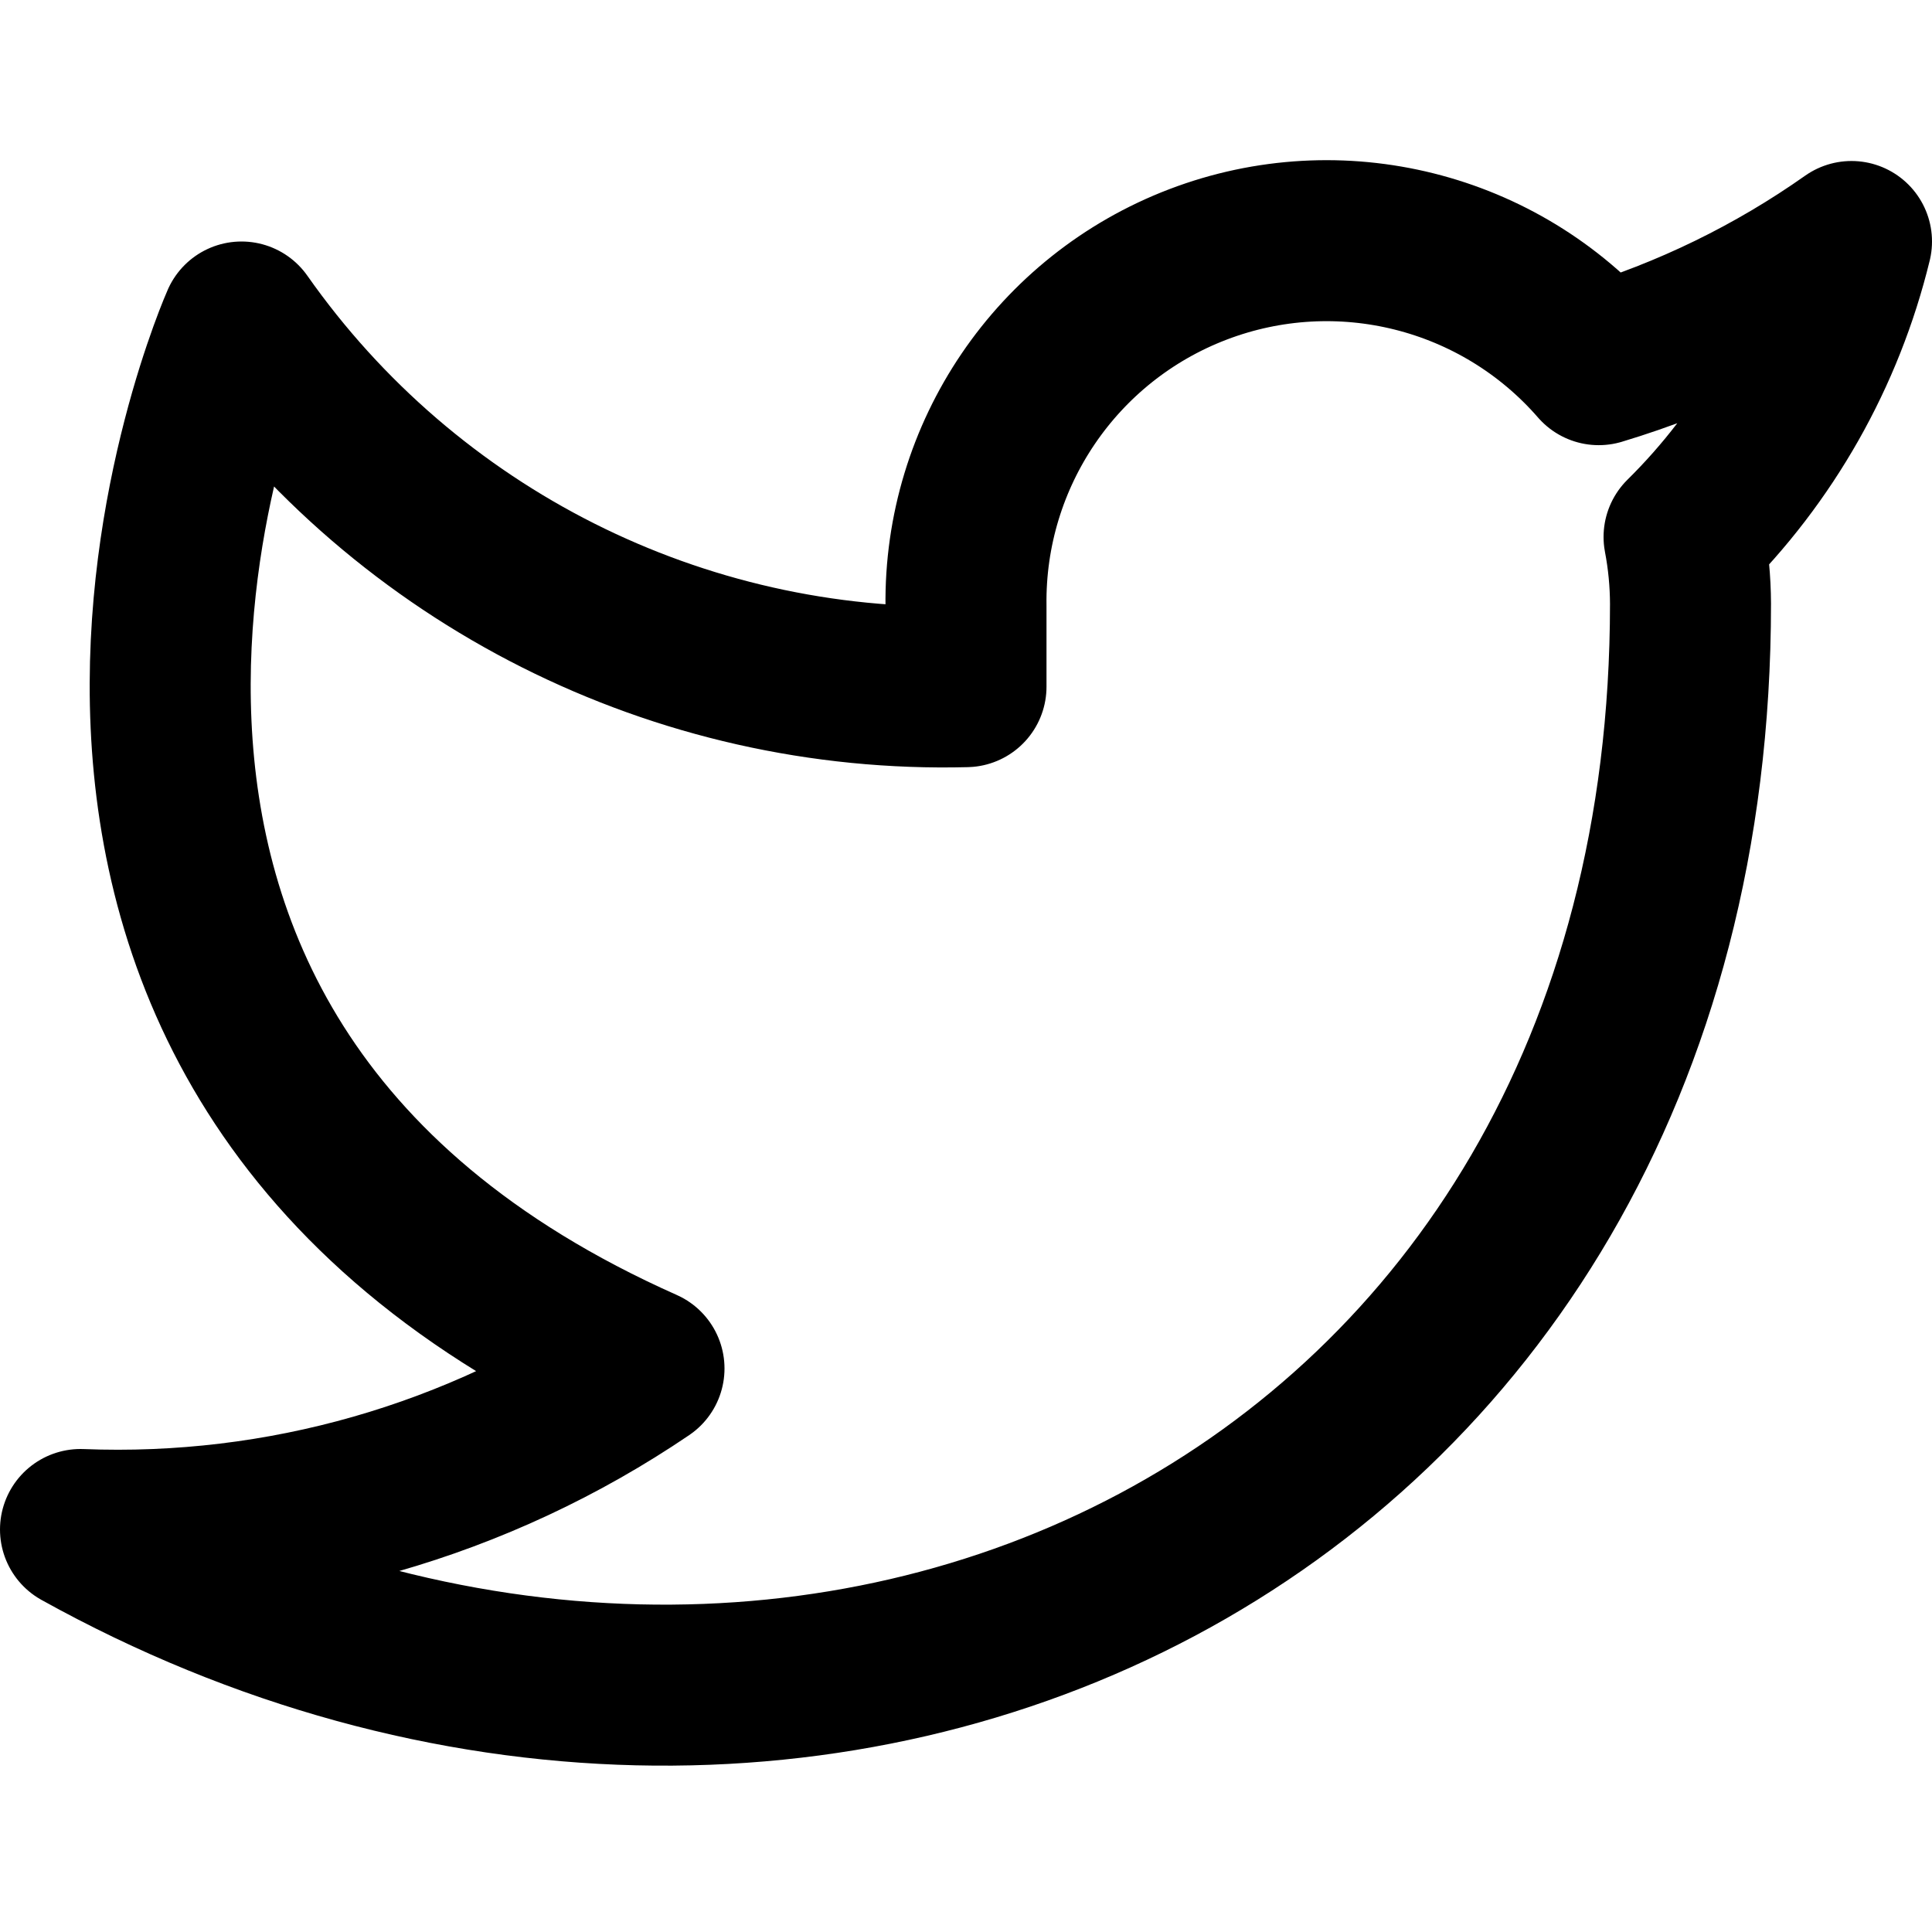
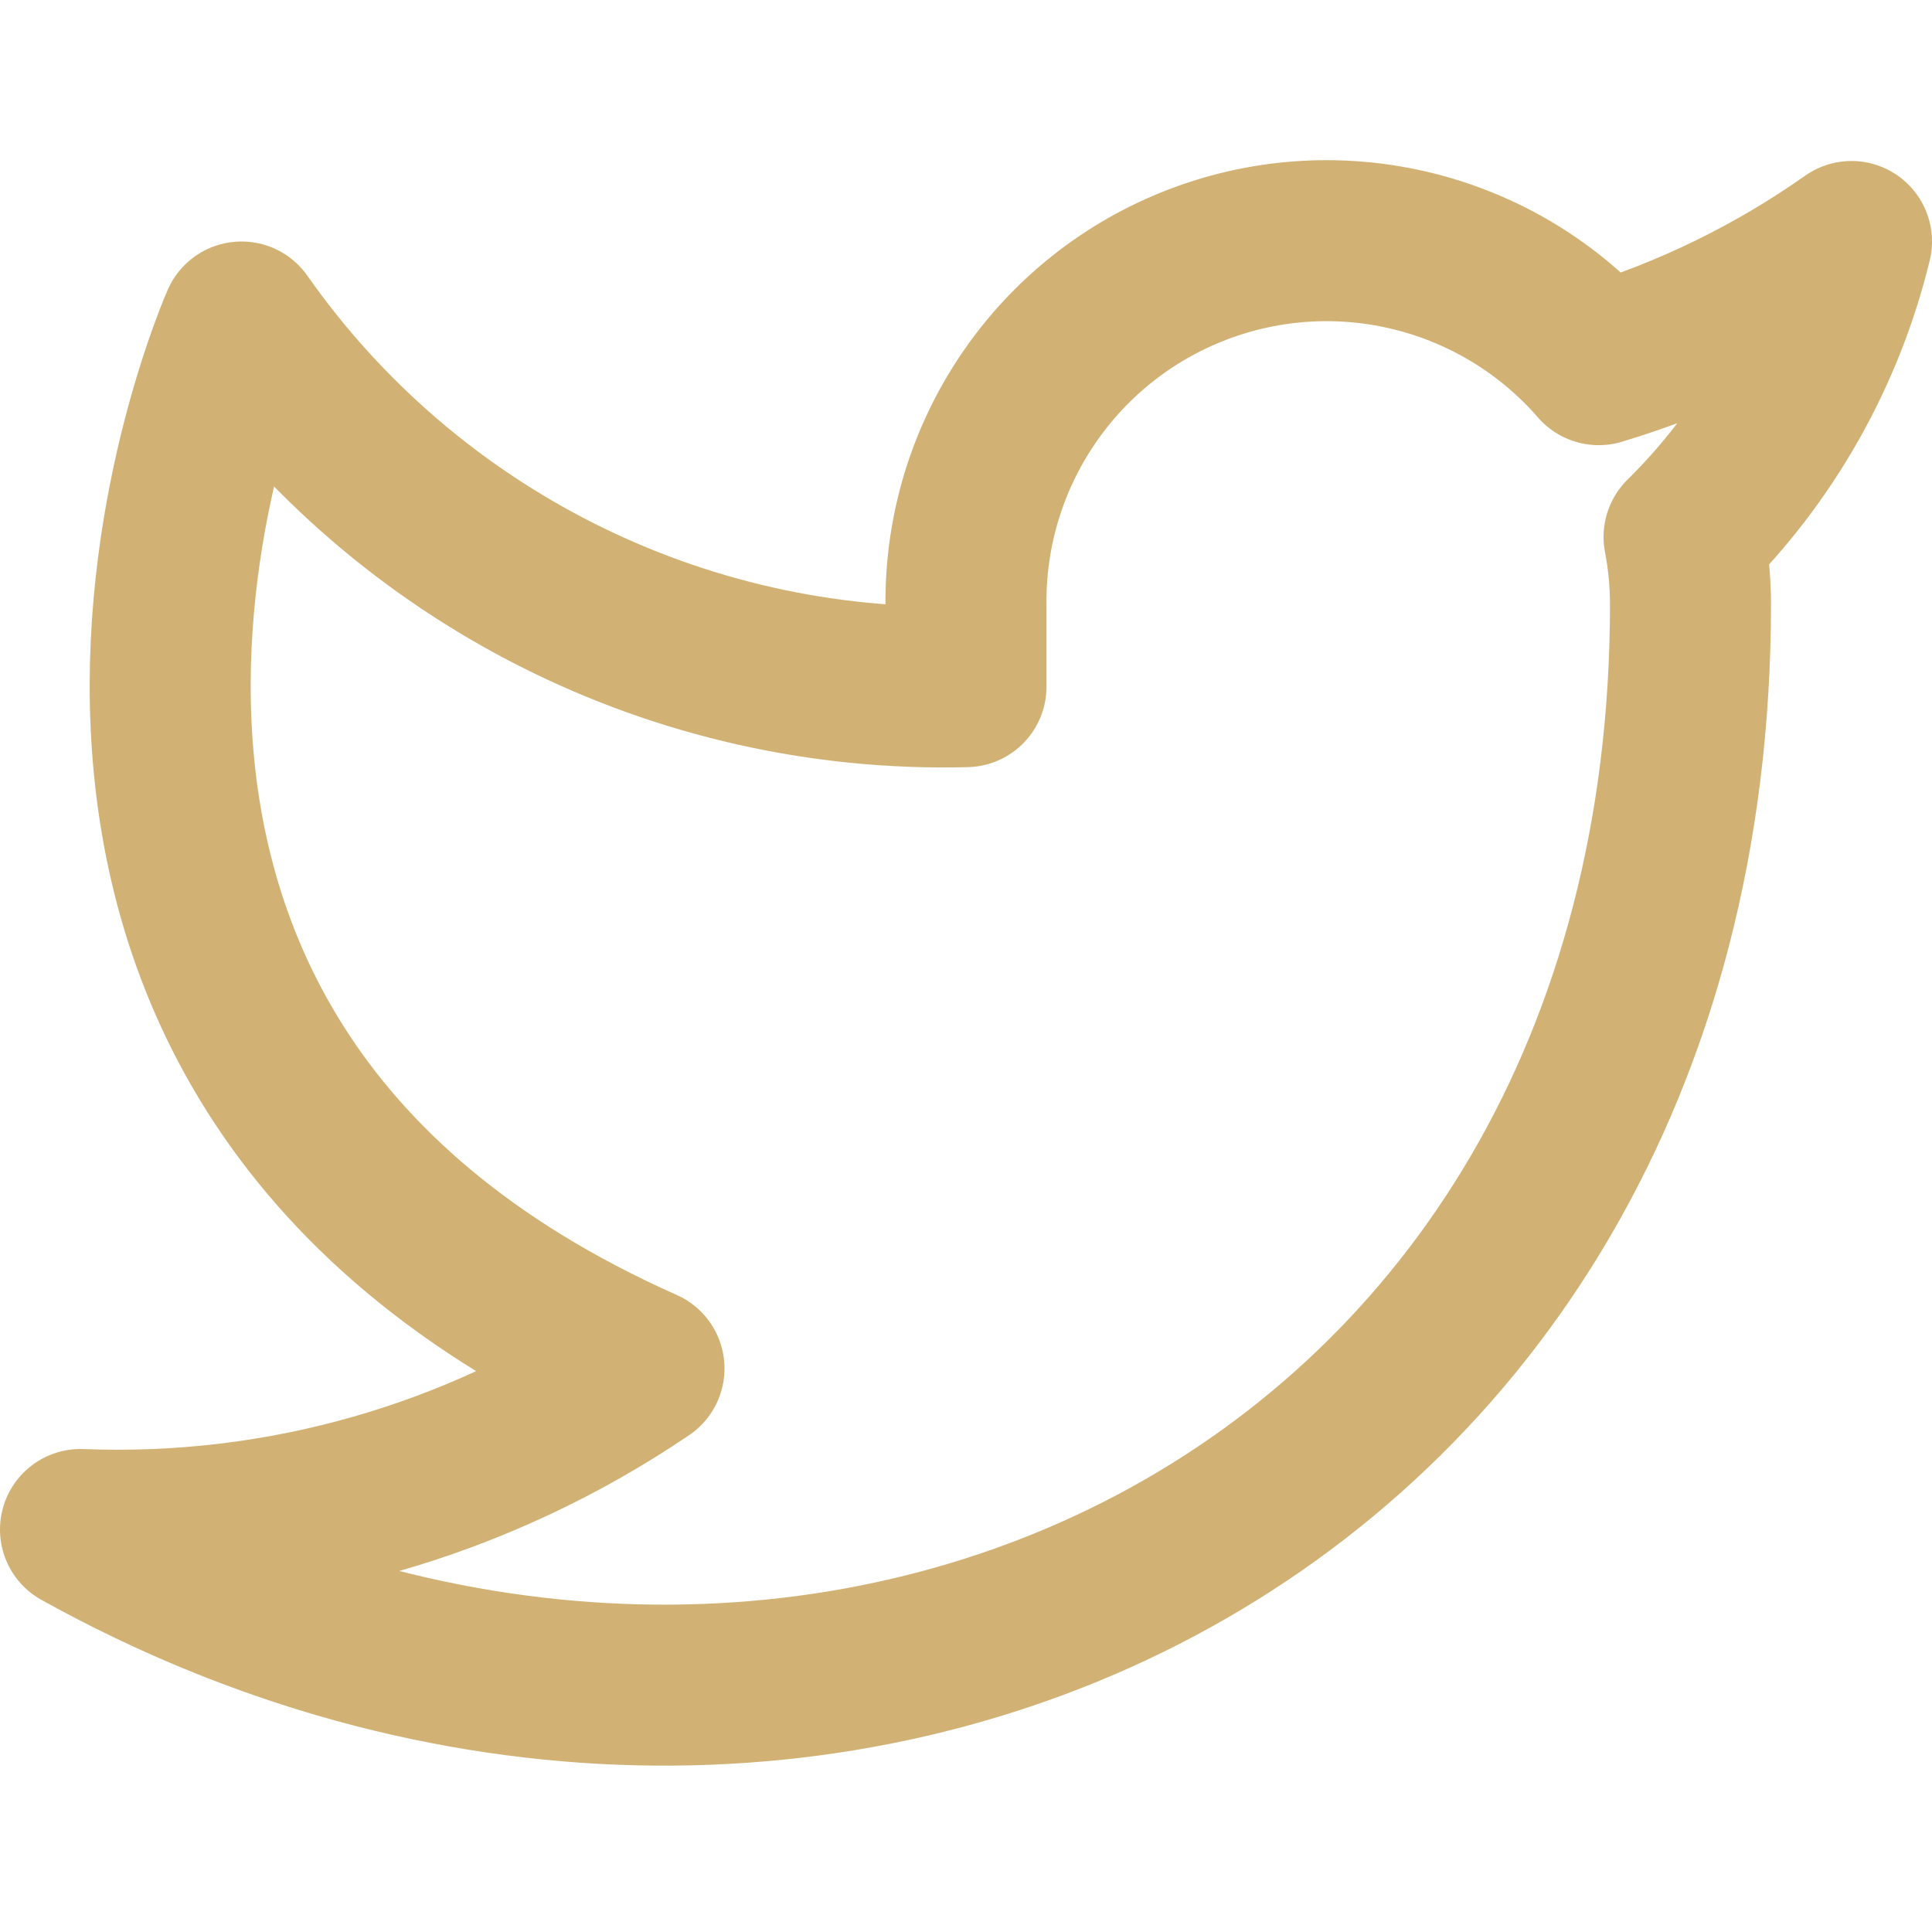
- <svg xmlns="http://www.w3.org/2000/svg" width="24" height="24" viewBox="0 0 24 24" fill="none" stroke="currentColor" stroke-width="2" stroke-linecap="round" stroke-linejoin="round" class="feather feather-twitter">
+ <svg xmlns="http://www.w3.org/2000/svg" width="24" height="24" viewBox="0 0 24 24" fill="none" stroke="#D2B274" stroke-width="2" stroke-linecap="round" stroke-linejoin="round" class="feather feather-twitter">
  <path d="M23 3a10.9 10.9 0 0 1-3.14 1.53 4.48 4.48 0 0 0-7.86 3v1A10.66 10.66 0 0 1 3 4s-4 9 5 13a11.64 11.64 0 0 1-7 2c9 5 20 0 20-11.5a4.5 4.5 0 0 0-.08-.83A7.72 7.72 0 0 0 23 3z" />
</svg>
